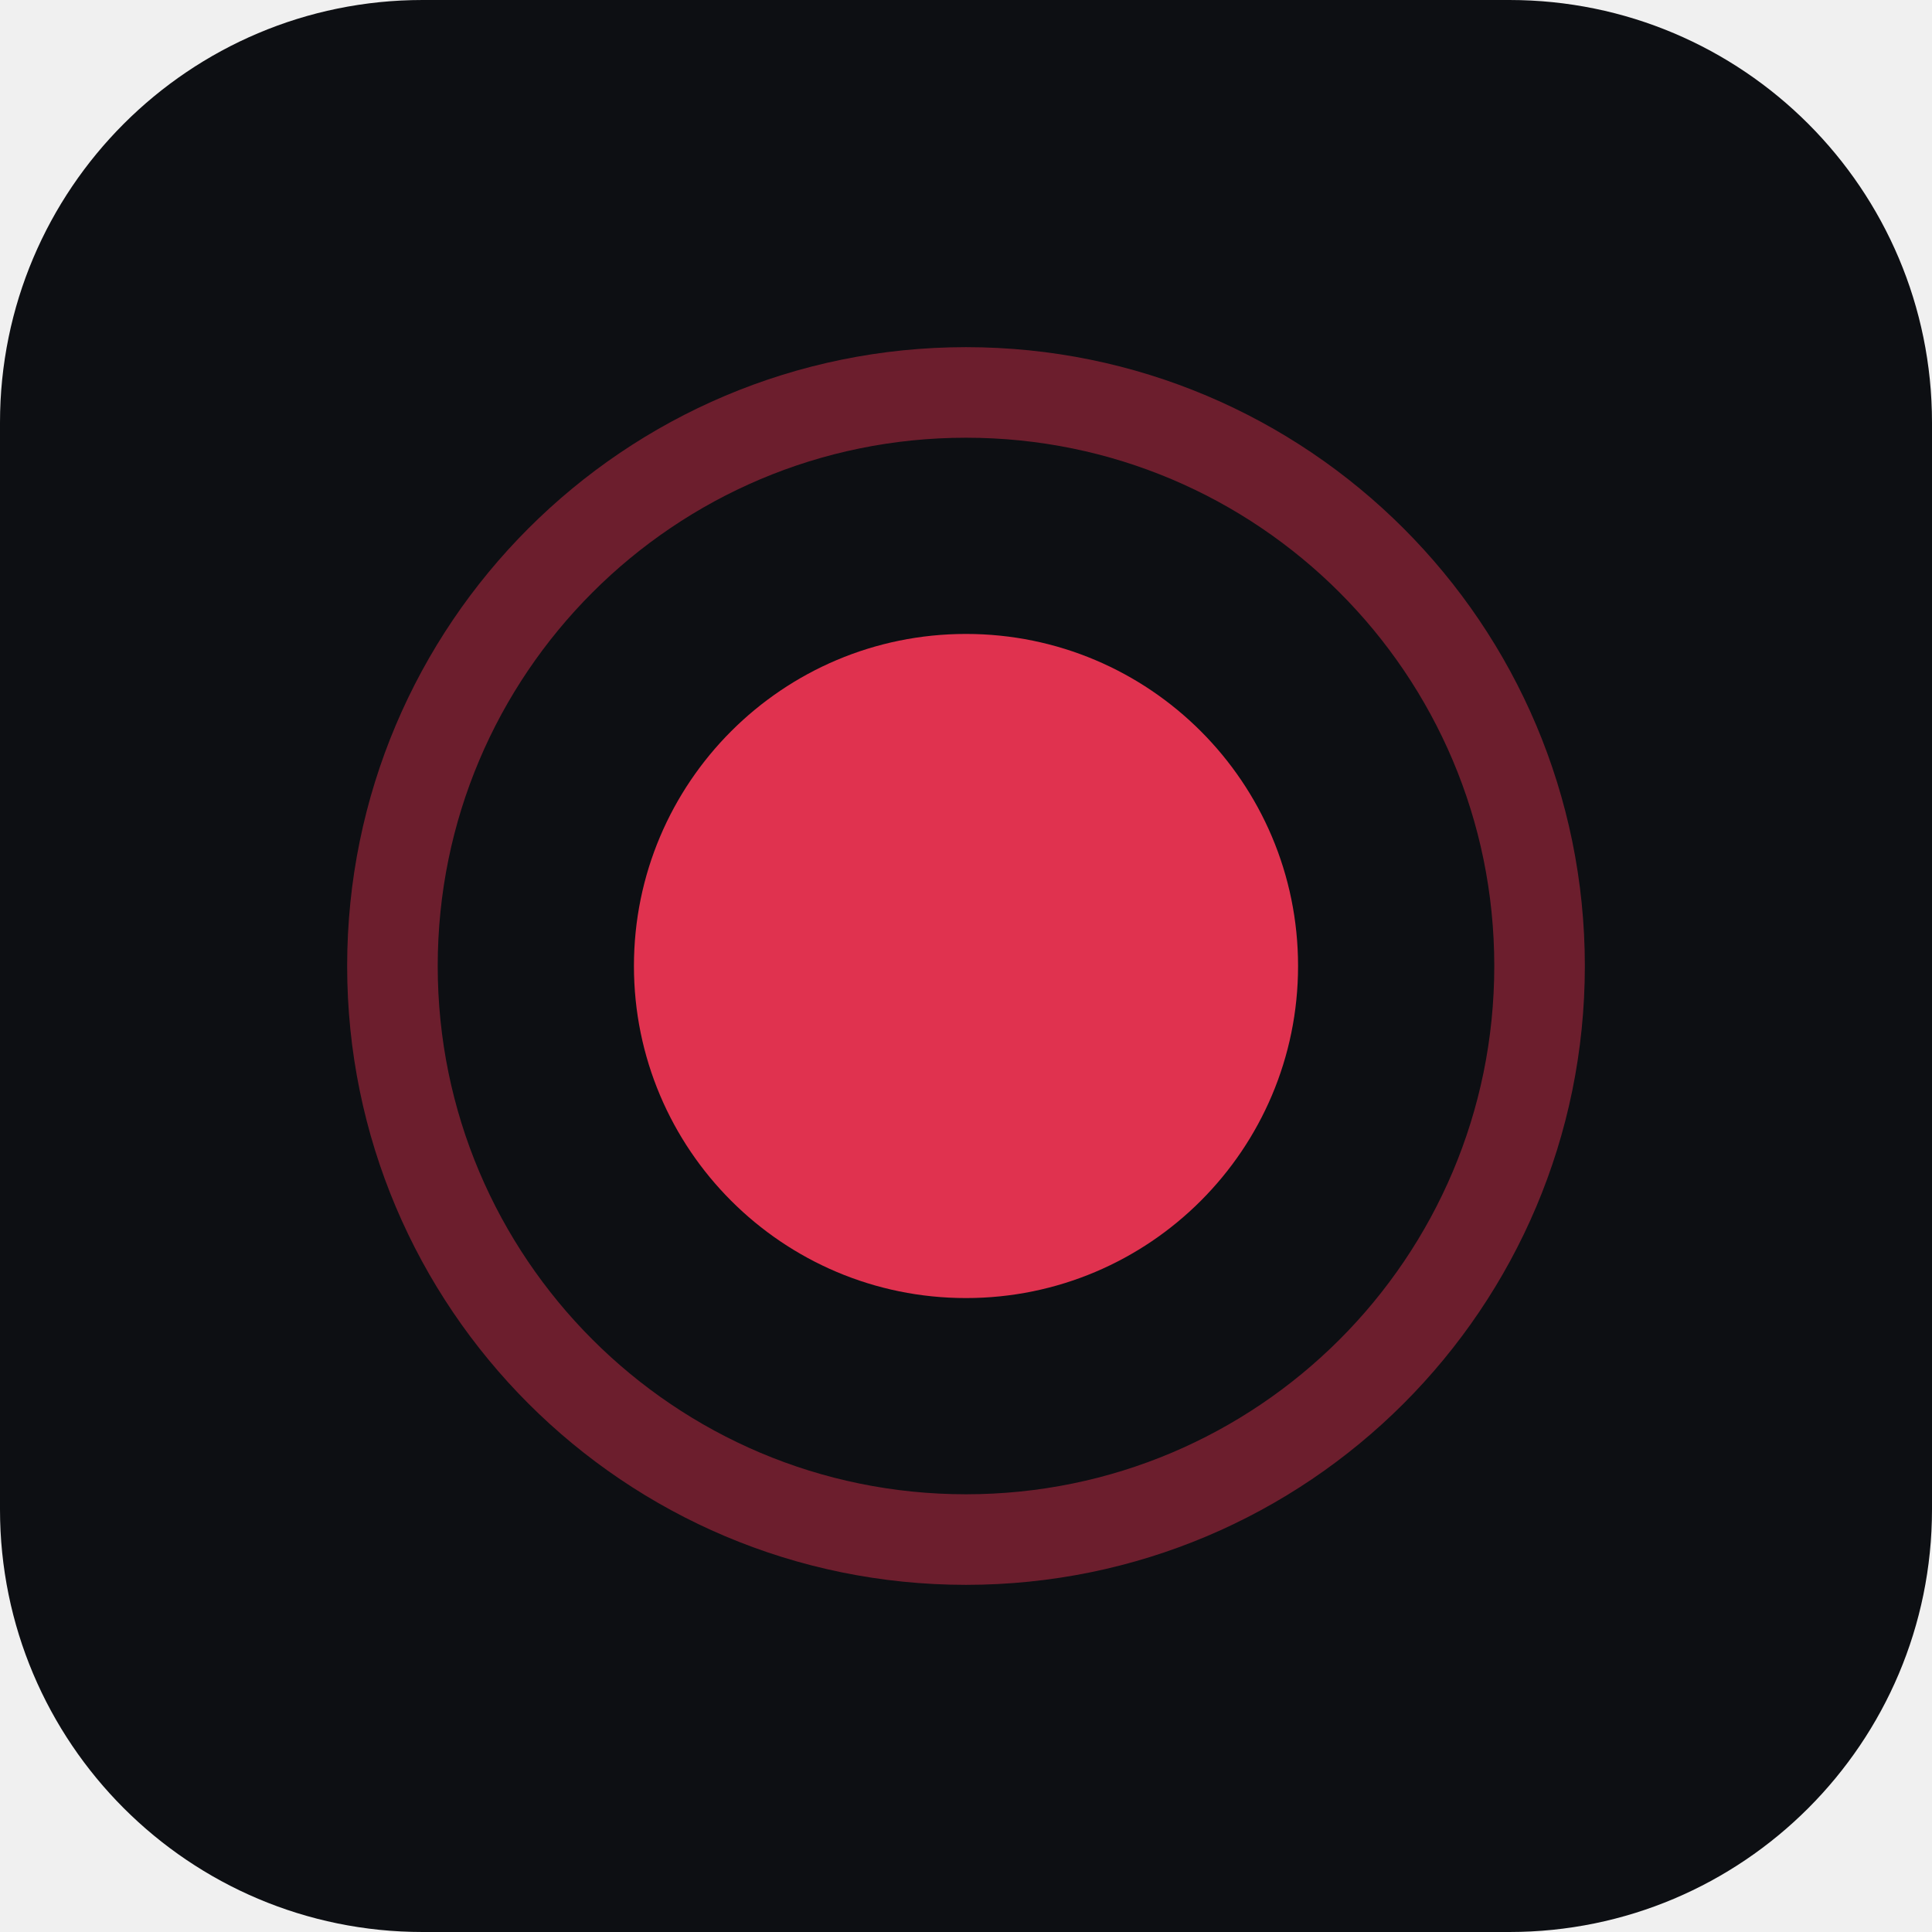
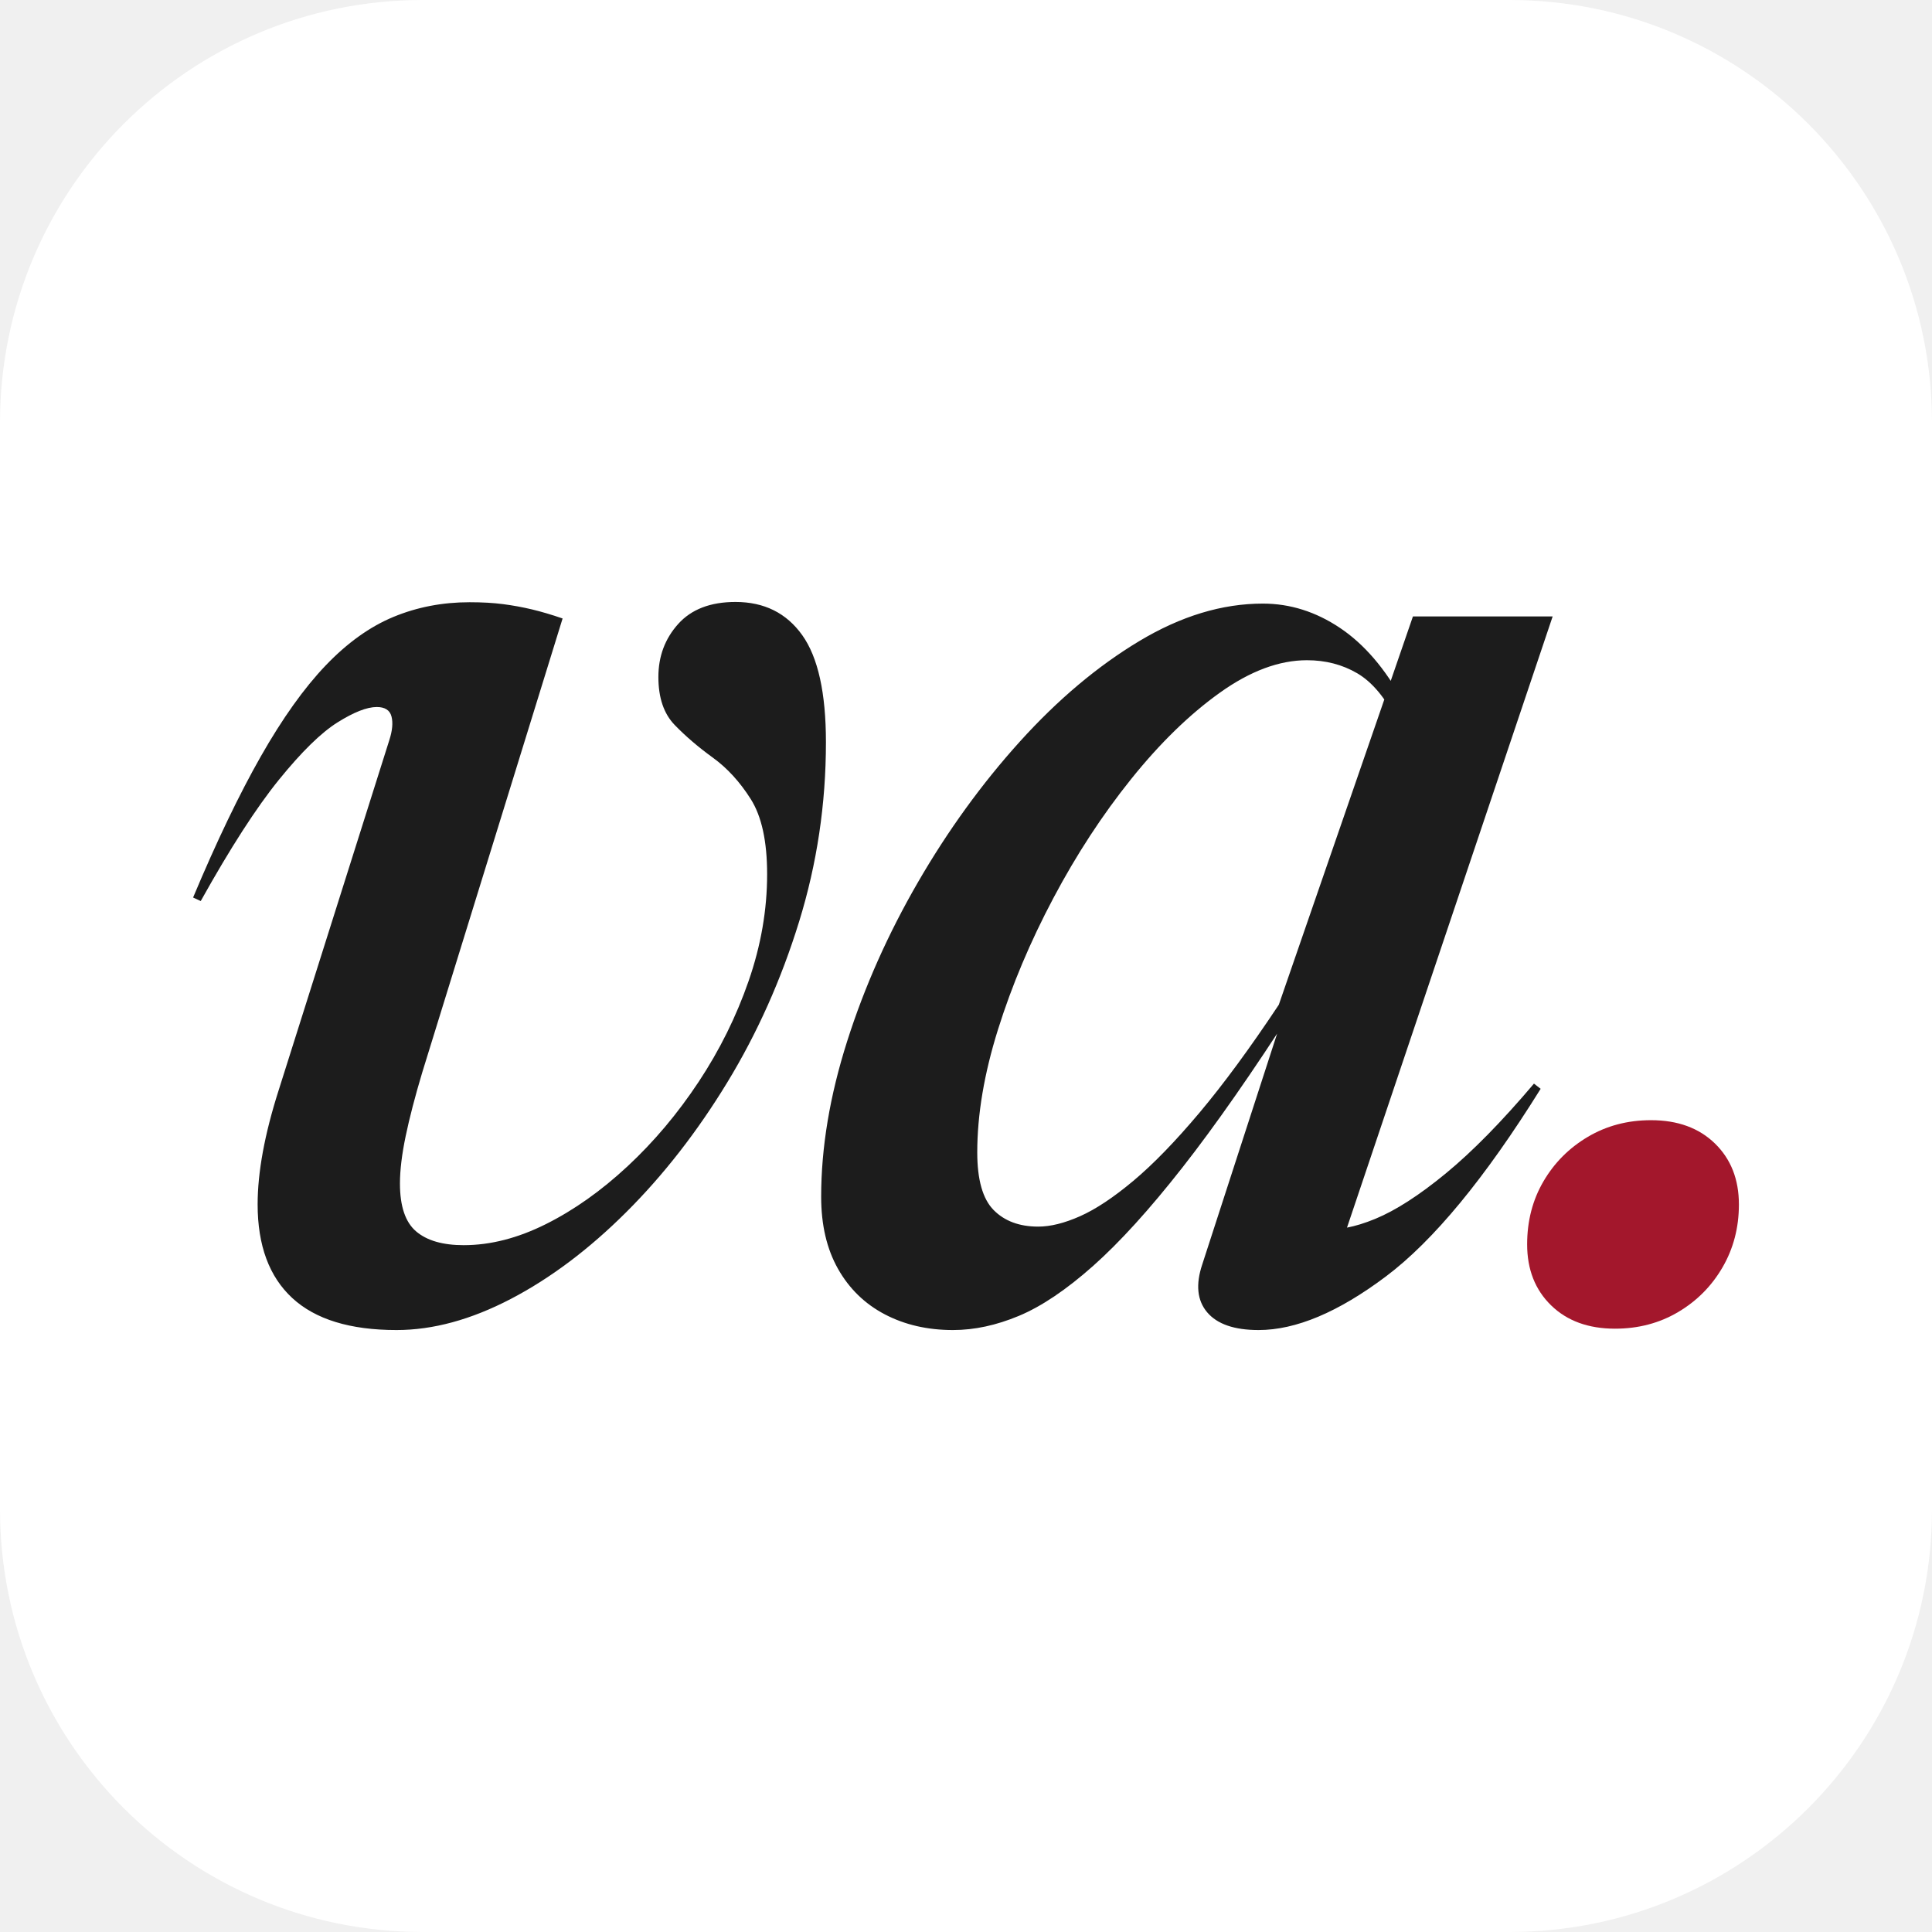
<svg xmlns="http://www.w3.org/2000/svg" viewBox="0 0 64 64">
-   <rect width="64" height="64" rx="14" fill="#0d0f13" />
-   <circle cx="32" cy="32" r="19" fill="none" stroke="#e0324f" stroke-opacity=".45" stroke-width="3" />
-   <circle cx="32" cy="32" r="11" fill="#e0324f" />
+   <rect width="64" height="64" rx="14" fill="#fff" />
+   <g transform="translate(32.0 32.0) scale(0.0226)">
+     <path fill="#1c1c1c" d="M-205.3 -328Q-205.3 -192.4 -244.6 -65.1Q-283.9 62.2 -349.9 170.6Q-415.9 279 -498 360.8Q-580.1 442.6 -667.4 488.1Q-754.7 533.6 -834.7 533.6Q-936.7 533.6 -987.5 486.7Q-1038.3 439.8 -1038.3 349.4Q-1038.3 278.8 -1007.7 182.8L-845.3 -331Q-838.5 -352 -842.1 -365.8Q-845.7 -379.6 -863.7 -379.6Q-885.3 -379.6 -921.3 -357Q-957.3 -334.4 -1007 -273.1Q-1056.7 -211.8 -1121.7 -95.2L-1132.9 -100.4Q-1081.1 -223.8 -1033.6 -307.3Q-986.1 -390.8 -938.6 -440.5Q-891.1 -490.2 -839.2 -511.7Q-787.3 -533.2 -727.7 -533.2Q-699.9 -533.2 -678.4 -530.4Q-656.9 -527.6 -636.3 -522.7Q-615.7 -517.8 -591.3 -509.4L-796.9 155.6Q-812.9 209 -821.3 249.3Q-829.7 289.6 -829.7 318.8Q-829.7 368.8 -806 389Q-782.3 409.2 -736.3 409.2Q-677.5 409.2 -615.7 378.3Q-553.9 347.4 -495.9 293.4Q-437.9 239.4 -391.8 169.7Q-345.7 100 -318.6 21.9Q-291.5 -56.2 -291.5 -134.6Q-291.5 -206.6 -315.4 -244.5Q-339.3 -282.4 -371.2 -305.5Q-403.1 -328.6 -427 -353.3Q-450.9 -378 -450.9 -423.6Q-450.9 -469 -421.9 -501.3Q-392.9 -533.6 -337.9 -533.6Q-274.7 -533.6 -240 -484.9Q-205.3 -436.2 -205.3 -328Z M346.3 437.4 469.3 58.2 481.7 59.6Q389.5 203.2 317.2 295.4Q244.9 387.6 186.1 439.8Q127.3 492 77.6 512.8Q27.9 533.6 -19.1 533.6Q-75.1 533.6 -119 510.6Q-162.9 487.6 -187.6 443.9Q-212.3 400.2 -212.3 338.2Q-212.3 230 -174.2 110.3Q-136.1 -9.4 -70.3 -123Q-4.5 -236.6 78.9 -328.9Q162.3 -421.2 253.9 -476.2Q345.5 -531.2 435.1 -531.2Q494.9 -531.2 548.1 -495.6Q601.3 -460 640.7 -387.8L631.3 -360Q606.1 -410 573.4 -429.1Q540.7 -448.2 499.7 -448.2Q438.7 -448.2 372.1 -400.6Q305.5 -353 242.2 -274.2Q178.9 -195.4 128.1 -99.6Q77.3 -3.8 46.9 93.1Q16.5 190 16.5 273.2Q16.5 333.4 40.5 357.7Q64.5 382 105.9 382Q132.9 382 167.3 366.7Q201.7 351.4 245.3 314.9Q288.9 278.4 342 215.3Q395.1 152.2 458.5 56.8L618.3 -405.6L655.1 -512.4H859.9L546.7 418.4L523.7 385Q554.7 389.2 599.7 370.7Q644.7 352.2 703.3 304Q761.9 255.8 832.5 172.4L842.3 180Q719.9 376.6 615.4 455.1Q510.9 533.6 428.9 533.6Q375.5 533.6 353.5 507.6Q331.5 481.6 346.3 437.4Z" />
+     <path fill="#a3172c" d="M1004.1 226Q1062.7 226 1097.8 260.2Q1132.9 294.4 1132.9 349.6Q1132.9 400.2 1109 441.5Q1085.1 482.8 1043.9 507.2Q1002.7 531.6 951.3 531.6Q892.7 531.6 857.6 497.4Q822.5 463.2 822.5 408Q822.5 356.6 846.4 315.7Q870.3 274.8 911.5 250.4Q952.7 226 1004.1 226Z" />
+   </g>
</svg>
